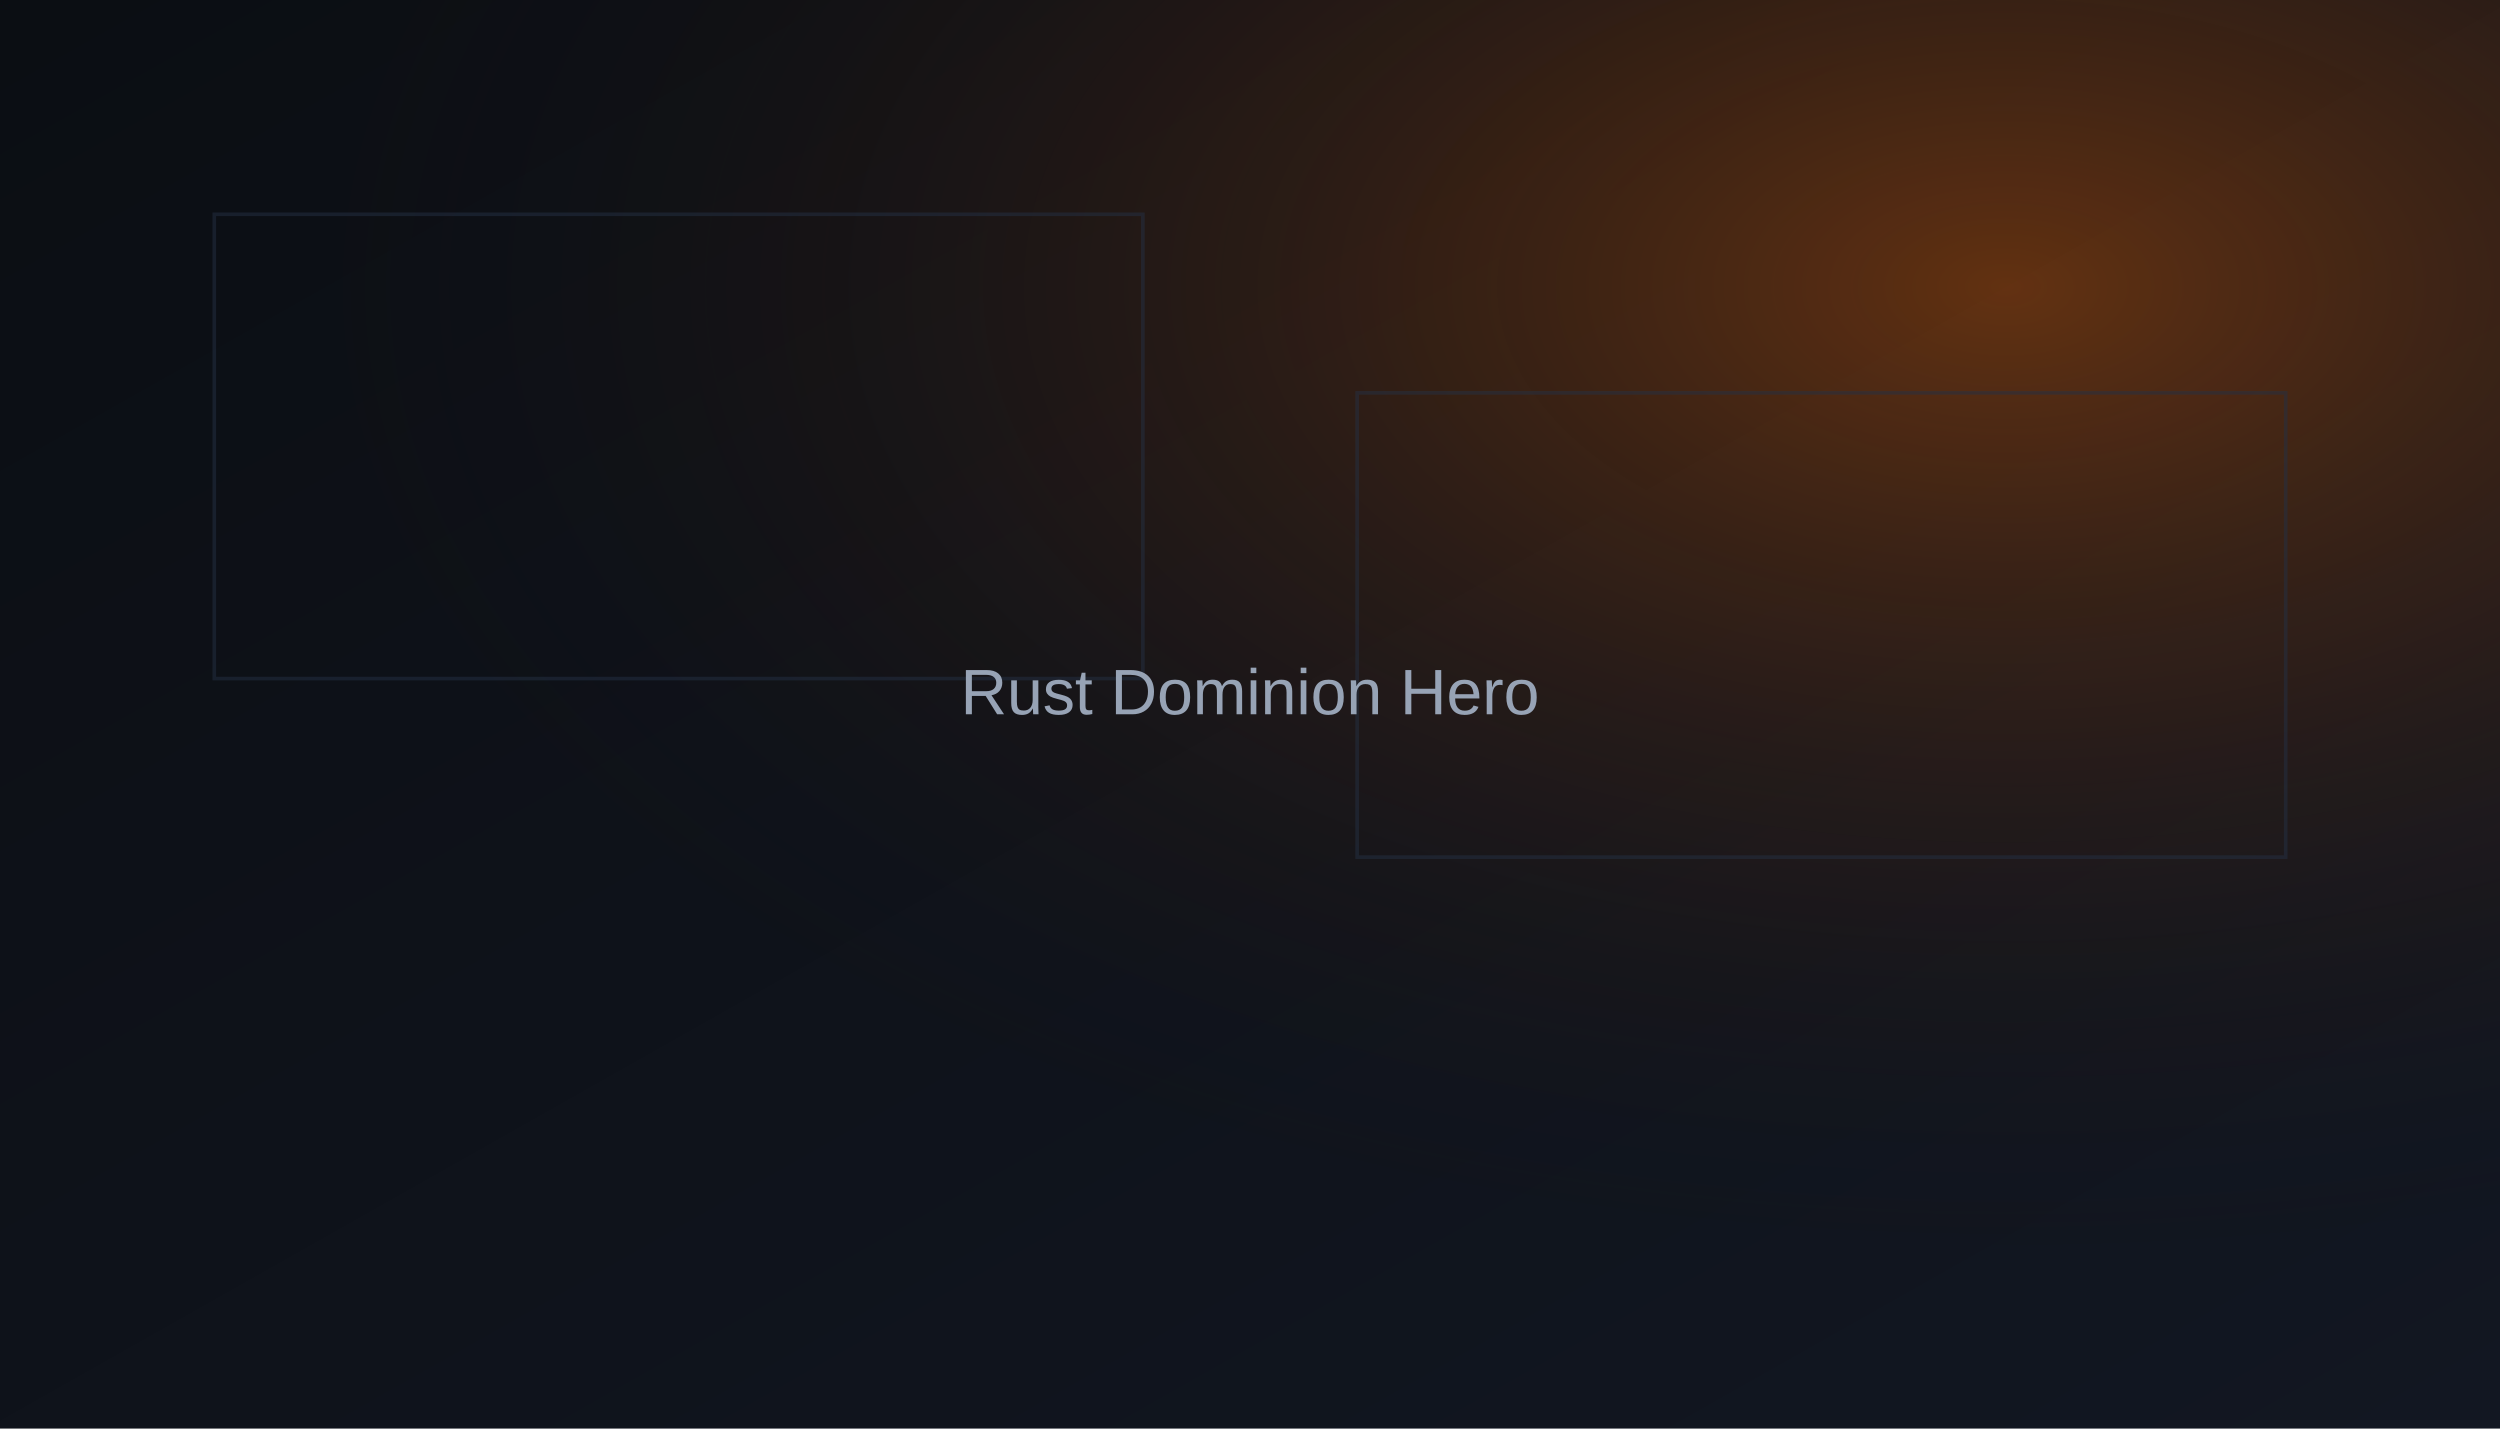
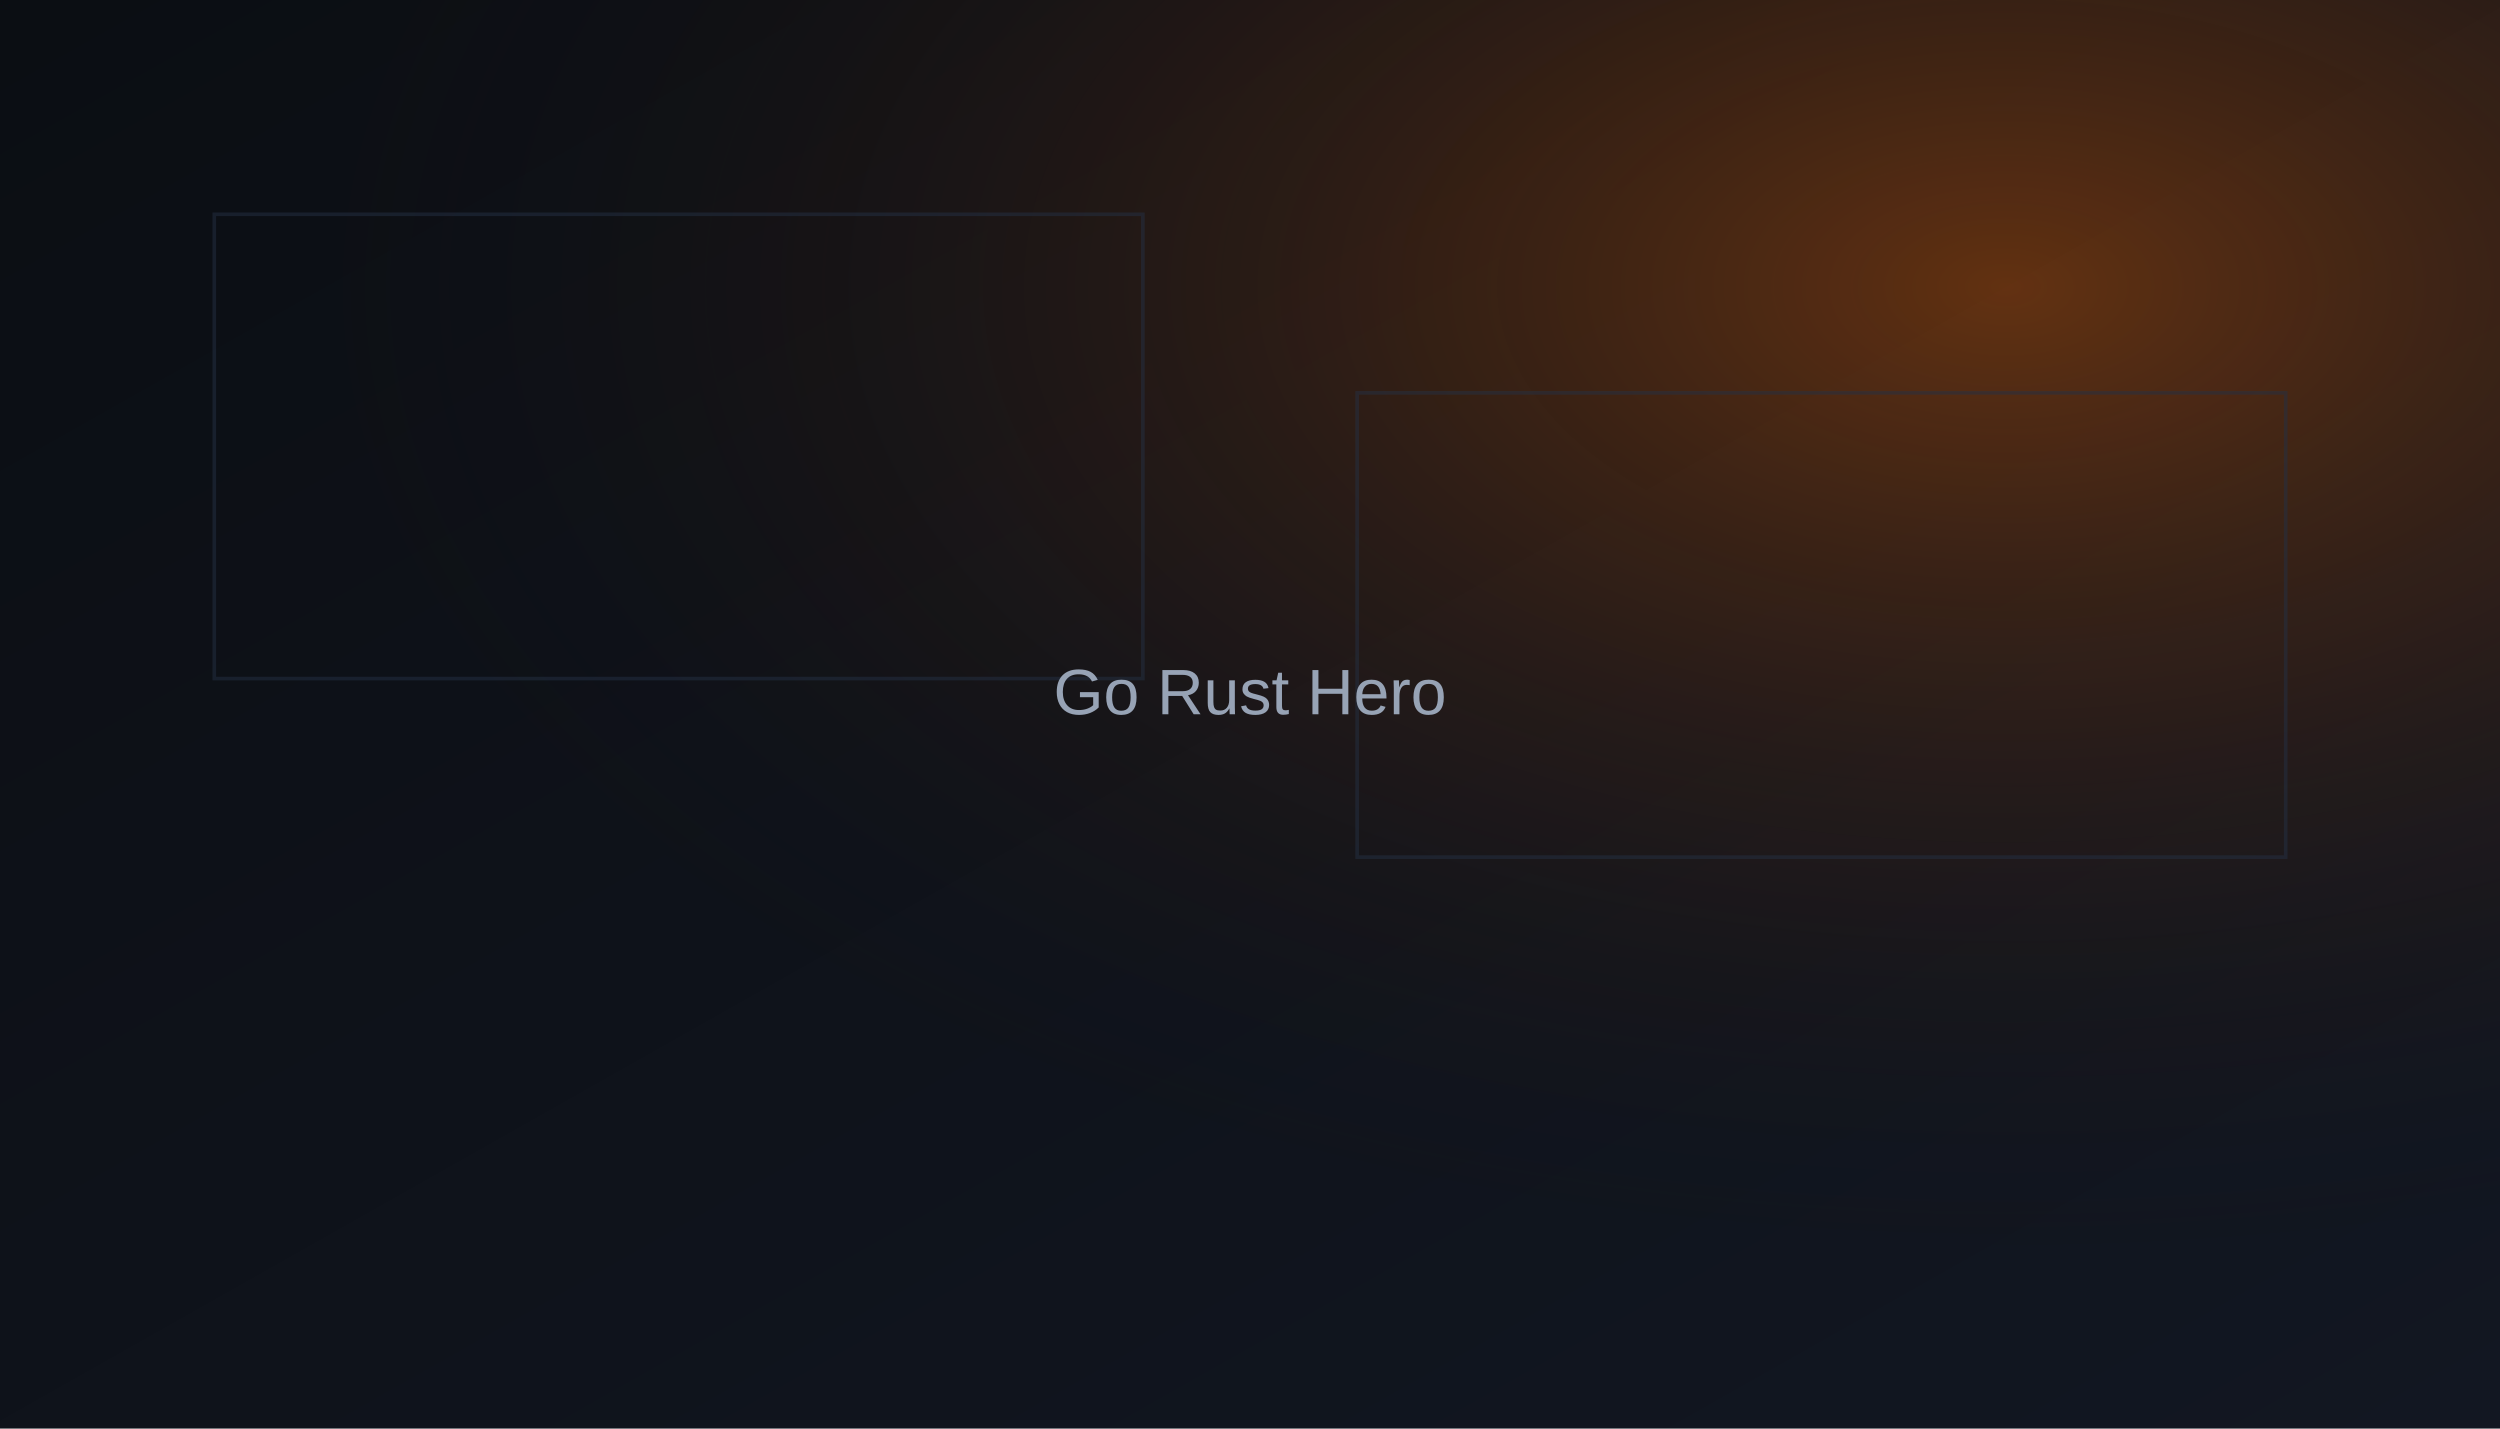
<svg xmlns="http://www.w3.org/2000/svg" width="1400" height="800" viewBox="0 0 1400 800">
  <defs>
    <linearGradient id="g1" x1="0" y1="0" x2="1" y2="1">
      <stop offset="0" stop-color="#0b0e13" />
      <stop offset="1" stop-color="#121722" />
    </linearGradient>
    <radialGradient id="g2" cx="0.8" cy="0.2" r="0.7">
      <stop offset="0" stop-color="#ff6a00" stop-opacity="0.35" />
      <stop offset="1" stop-color="#0b0e13" stop-opacity="0" />
    </radialGradient>
  </defs>
  <rect width="1400" height="800" fill="url(#g1)" />
  <rect width="1400" height="800" fill="url(#g2)" />
  <g stroke="#233044" stroke-width="2" opacity="0.5">
    <rect x="120" y="120" width="520" height="260" fill="none" />
    <rect x="760" y="220" width="520" height="260" fill="none" />
  </g>
  <text x="50%" y="50%" text-anchor="middle" fill="#97a3b5" font-family="Segoe UI, Arial" font-size="36">
-     Rust Dominion Hero
+     Go Rust Hero
  </text>
</svg>
